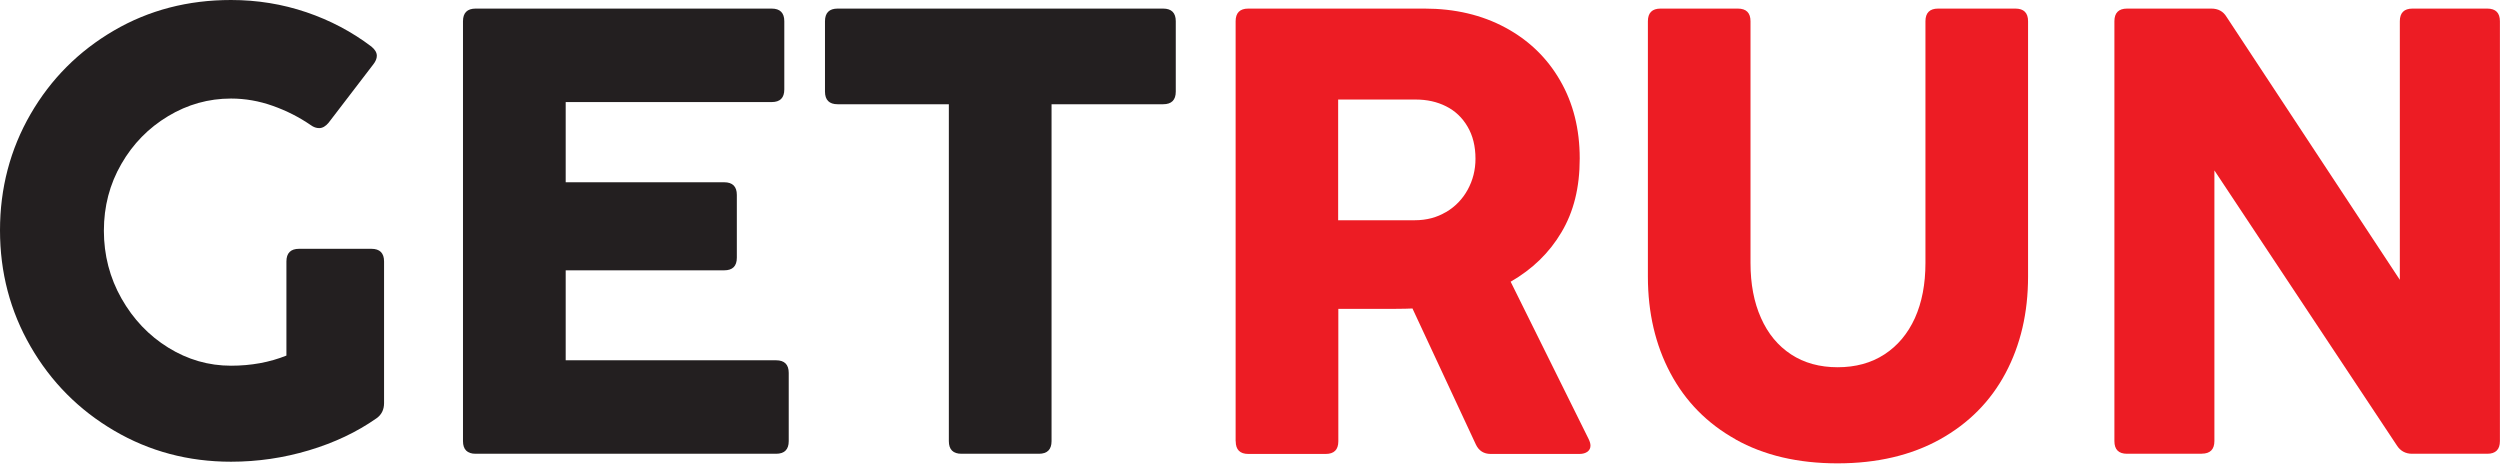
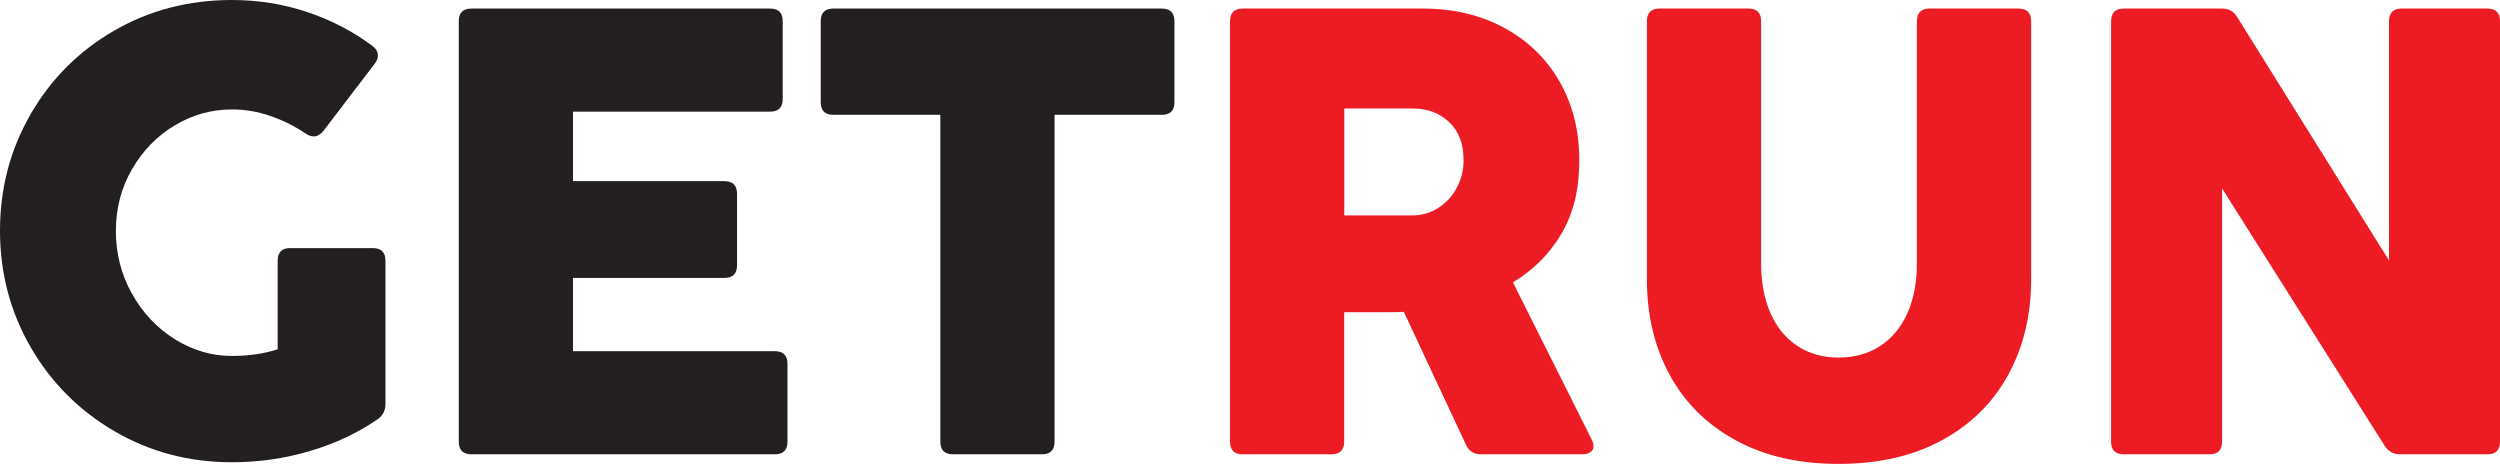
- <svg xmlns="http://www.w3.org/2000/svg" id="Layer_1" data-name="Layer 1" viewBox="0 0 276.52 51.25">
+ <svg xmlns="http://www.w3.org/2000/svg" id="Layer_1" data-name="Layer 1" viewBox="0 0 528.4 98.04">
  <defs>
    <style>
      .cls-1 {
        fill: #ed1c24;
      }

      .cls-2 {
        fill: #231f20;
      }
    </style>
  </defs>
-   <path class="cls-2" d="M33.09,27.52h7.99c.93,0,1.4,.47,1.4,1.4v15.67c0,.72-.28,1.29-.84,1.68-2.17,1.52-4.66,2.7-7.47,3.54s-5.68,1.26-8.62,1.26c-4.72,0-9.03-1.15-12.93-3.44-3.9-2.29-6.98-5.39-9.24-9.31-2.26-3.91-3.38-8.2-3.38-12.85s1.13-8.96,3.38-12.85c2.25-3.89,5.33-6.97,9.22-9.24S20.81,0,25.55,0c2.9,0,5.67,.45,8.33,1.35,2.65,.9,5.05,2.17,7.2,3.8,.4,.33,.6,.67,.6,1.02,0,.3-.13,.62-.39,.95l-4.94,6.45c-.33,.4-.68,.6-1.05,.6-.3,0-.61-.1-.91-.32-1.29-.89-2.69-1.6-4.21-2.14-1.52-.54-3.06-.81-4.63-.81-2.48,0-4.8,.65-6.96,1.95-2.16,1.3-3.89,3.06-5.17,5.29-1.29,2.23-1.93,4.69-1.93,7.38s.65,5.21,1.95,7.5,3.02,4.1,5.17,5.43c2.15,1.33,4.46,2,6.94,2,2.22,0,4.26-.37,6.13-1.12v-10.41c0-.93,.47-1.4,1.4-1.4Z" />
-   <path class="cls-2" d="M85.84,50.19H52.61c-.93,0-1.4-.47-1.4-1.4V2.35c0-.93,.47-1.4,1.4-1.4h32.74c.93,0,1.4,.47,1.4,1.4v7.54c0,.94-.47,1.4-1.4,1.4h-22.78v8.87h17.53c.93,0,1.4,.47,1.4,1.4v6.94c0,.94-.47,1.4-1.4,1.4h-17.53v9.95h23.27c.93,0,1.4,.47,1.4,1.4v7.54c0,.93-.47,1.4-1.4,1.4Z" />
-   <path class="cls-2" d="M114.9,50.19h-8.55c-.94,0-1.4-.47-1.4-1.4V11.53h-12.3c-.93,0-1.4-.47-1.4-1.4V2.35c0-.93,.47-1.4,1.4-1.4h36c.93,0,1.4,.47,1.4,1.4v7.78c0,.94-.47,1.4-1.4,1.4h-12.34V48.79c0,.93-.47,1.4-1.4,1.4Z" />
-   <path class="cls-1" d="M136.67,48.79V2.35c0-.93,.47-1.4,1.4-1.4h19.49c3.36,0,6.34,.7,8.94,2.1s4.62,3.35,6.06,5.85c1.45,2.5,2.17,5.38,2.17,8.62s-.67,5.9-2.02,8.17c-1.34,2.27-3.22,4.09-5.62,5.47l8.62,17.39c.14,.28,.21,.53,.21,.74,0,.28-.11,.5-.33,.67-.22,.16-.52,.25-.89,.25h-9.81c-.77,0-1.32-.35-1.65-1.05l-7.01-15.04c-.42,.02-1.04,.04-1.86,.04h-6.34v14.65c0,.93-.47,1.4-1.4,1.4h-8.55c-.93,0-1.4-.47-1.4-1.4Zm23.29-25.34c1.02-.61,1.81-1.43,2.38-2.47,.57-1.04,.86-2.18,.86-3.42,0-1.38-.29-2.56-.88-3.56-.58-.99-1.37-1.74-2.37-2.24-.99-.5-2.11-.75-3.35-.75h-8.59v13.35h8.48c1.29,0,2.44-.3,3.45-.91Z" />
-   <path class="cls-1" d="M191.98,48.6c-3.16-1.76-5.56-4.21-7.22-7.33-1.66-3.12-2.49-6.68-2.49-10.67V2.35c0-.93,.47-1.4,1.4-1.4h8.55c.93,0,1.4,.47,1.4,1.4V29.09c0,2.31,.38,4.34,1.16,6.08,.77,1.74,1.88,3.08,3.33,4.03,1.45,.95,3.17,1.42,5.15,1.42s3.71-.47,5.17-1.42c1.46-.95,2.58-2.28,3.37-4.01,.78-1.73,1.17-3.76,1.17-6.1V2.35c0-.93,.47-1.4,1.4-1.4h8.55c.93,0,1.4,.47,1.4,1.4V30.6c0,4-.83,7.55-2.49,10.67-1.66,3.12-4.08,5.56-7.26,7.33-3.18,1.76-6.95,2.65-11.32,2.65s-8.13-.88-11.29-2.65Z" />
-   <path class="cls-1" d="M243.54,50.19h-8.27c-.94,0-1.4-.47-1.4-1.4V2.35c0-.93,.47-1.4,1.4-1.4h9.32c.75,0,1.31,.3,1.68,.91l19.17,29.09V2.35c0-.93,.47-1.4,1.4-1.4h8.27c.93,0,1.4,.47,1.4,1.4V48.79c0,.93-.47,1.4-1.4,1.4h-8.31c-.72,0-1.29-.3-1.68-.91l-20.19-30.43v29.93c0,.93-.47,1.4-1.4,1.4Z" />
+   <path class="cls-2" d="M61.36,52.44h17.43c1.79,0,2.68,.89,2.68,2.68v30.24c0,1.39-.54,2.46-1.61,3.22-4.2,2.91-8.98,5.15-14.32,6.74-5.34,1.59-10.85,2.38-16.53,2.38-9.08,0-17.36-2.19-24.84-6.57-7.49-4.38-13.39-10.3-17.7-17.77C2.16,65.89,0,57.69,0,48.75S2.16,31.61,6.47,24.14c4.31-7.47,10.2-13.35,17.67-17.67C31.61,2.16,39.9,0,49.02,0c5.54,0,10.85,.85,15.93,2.55,5.07,1.7,9.67,4.09,13.78,7.17,.76,.58,1.14,1.25,1.14,2.01,0,.58-.22,1.16-.67,1.74l-10.86,14.22c-.63,.76-1.3,1.14-2.01,1.14-.58,0-1.16-.2-1.74-.6-2.28-1.56-4.76-2.8-7.44-3.72-2.68-.92-5.39-1.38-8.11-1.38-4.34,0-8.38,1.13-12.14,3.39-3.75,2.26-6.76,5.35-9.02,9.29-2.26,3.93-3.39,8.27-3.39,13.01s1.13,9.2,3.39,13.24c2.26,4.05,5.27,7.25,9.05,9.62,3.78,2.37,7.81,3.55,12.1,3.55,3.58,0,6.79-.47,9.66-1.41v-18.71c0-1.79,.89-2.68,2.68-2.68Z" />
+   <path class="cls-2" d="M163.75,96.02H99.65c-1.79,0-2.68-.89-2.68-2.68V4.49c0-1.79,.89-2.68,2.68-2.68h63.1c1.79,0,2.68,.89,2.68,2.68V20.92c0,1.79-.89,2.68-2.68,2.68h-41.64v14.69h31.99c1.79,0,2.68,.9,2.68,2.68v15.09c0,1.79-.9,2.68-2.68,2.68h-31.99v15.49h42.65c1.79,0,2.68,.9,2.68,2.68v16.43c0,1.79-.89,2.68-2.68,2.68Z" />
+   <path class="cls-2" d="M220.21,96.02h-18.78c-1.79,0-2.68-.89-2.68-2.68V24.27h-22.6c-1.79,0-2.68-.89-2.68-2.68V4.49c0-1.79,.89-2.68,2.68-2.68h69.4c1.79,0,2.68,.89,2.68,2.68V21.59c0,1.79-.9,2.68-2.68,2.68h-22.66V93.34c0,1.79-.9,2.68-2.68,2.68Z" />
+   <path class="cls-1" d="M259.98,93.34V4.49c0-1.79,.89-2.68,2.68-2.68h38.02c6.48,0,12.23,1.35,17.23,4.06,5.01,2.71,8.91,6.48,11.7,11.33,2.79,4.85,4.19,10.41,4.19,16.66s-1.23,11.12-3.69,15.39c-2.46,4.27-5.9,7.74-10.33,10.43l16.63,33.19c.27,.54,.4,1.01,.4,1.41,0,.54-.21,.96-.64,1.27s-1,.47-1.71,.47h-21.46c-1.48,0-2.53-.67-3.15-2.01l-13.14-28.1c-.67,.05-1.63,.07-2.88,.07h-9.72v27.36c0,1.79-.9,2.68-2.68,2.68h-18.77c-1.79,0-2.68-.89-2.68-2.68Zm44.06-49.42c1.65-1.07,2.95-2.5,3.89-4.29,.94-1.79,1.41-3.69,1.41-5.7,0-3.53-1.03-6.25-3.08-8.15-2.06-1.9-4.58-2.85-7.58-2.85h-14.55v22.6h14.35c2.06,0,3.91-.54,5.57-1.61Z" />
+   <path class="cls-1" d="M366.83,93.04c-6.1-3.33-10.75-7.95-13.95-13.85-3.2-5.9-4.79-12.61-4.79-20.12V4.49c0-1.79,.89-2.68,2.68-2.68h18.78c1.79,0,2.68,.89,2.68,2.68V55.66c0,4.02,.66,7.53,1.98,10.53,1.32,3,3.22,5.31,5.7,6.94,2.48,1.63,5.38,2.45,8.68,2.45s6.28-.81,8.79-2.45c2.5-1.63,4.43-3.94,5.77-6.94,1.34-2.99,2.01-6.5,2.01-10.53V4.49c0-1.79,.89-2.68,2.68-2.68h18.78c1.79,0,2.68,.89,2.68,2.68V59.08c0,7.51-1.61,14.22-4.83,20.12-3.22,5.9-7.89,10.52-14.02,13.85-6.12,3.33-13.41,5-21.86,5s-15.66-1.67-21.76-5Z" />
+   <path class="cls-1" d="M466.98,96.02h-18.1c-1.79,0-2.68-.89-2.68-2.68V4.49c0-1.79,.89-2.68,2.68-2.68h20.72c1.43,0,2.5,.58,3.22,1.74l32.12,51.5V4.49c0-1.79,.89-2.68,2.68-2.68h18.1c1.79,0,2.68,.89,2.68,2.68V93.34c0,1.79-.89,2.68-2.68,2.68h-18.44c-1.39,0-2.46-.58-3.22-1.74l-34.4-54.45v53.51c0,1.79-.89,2.68-2.68,2.68Z" />
</svg>
